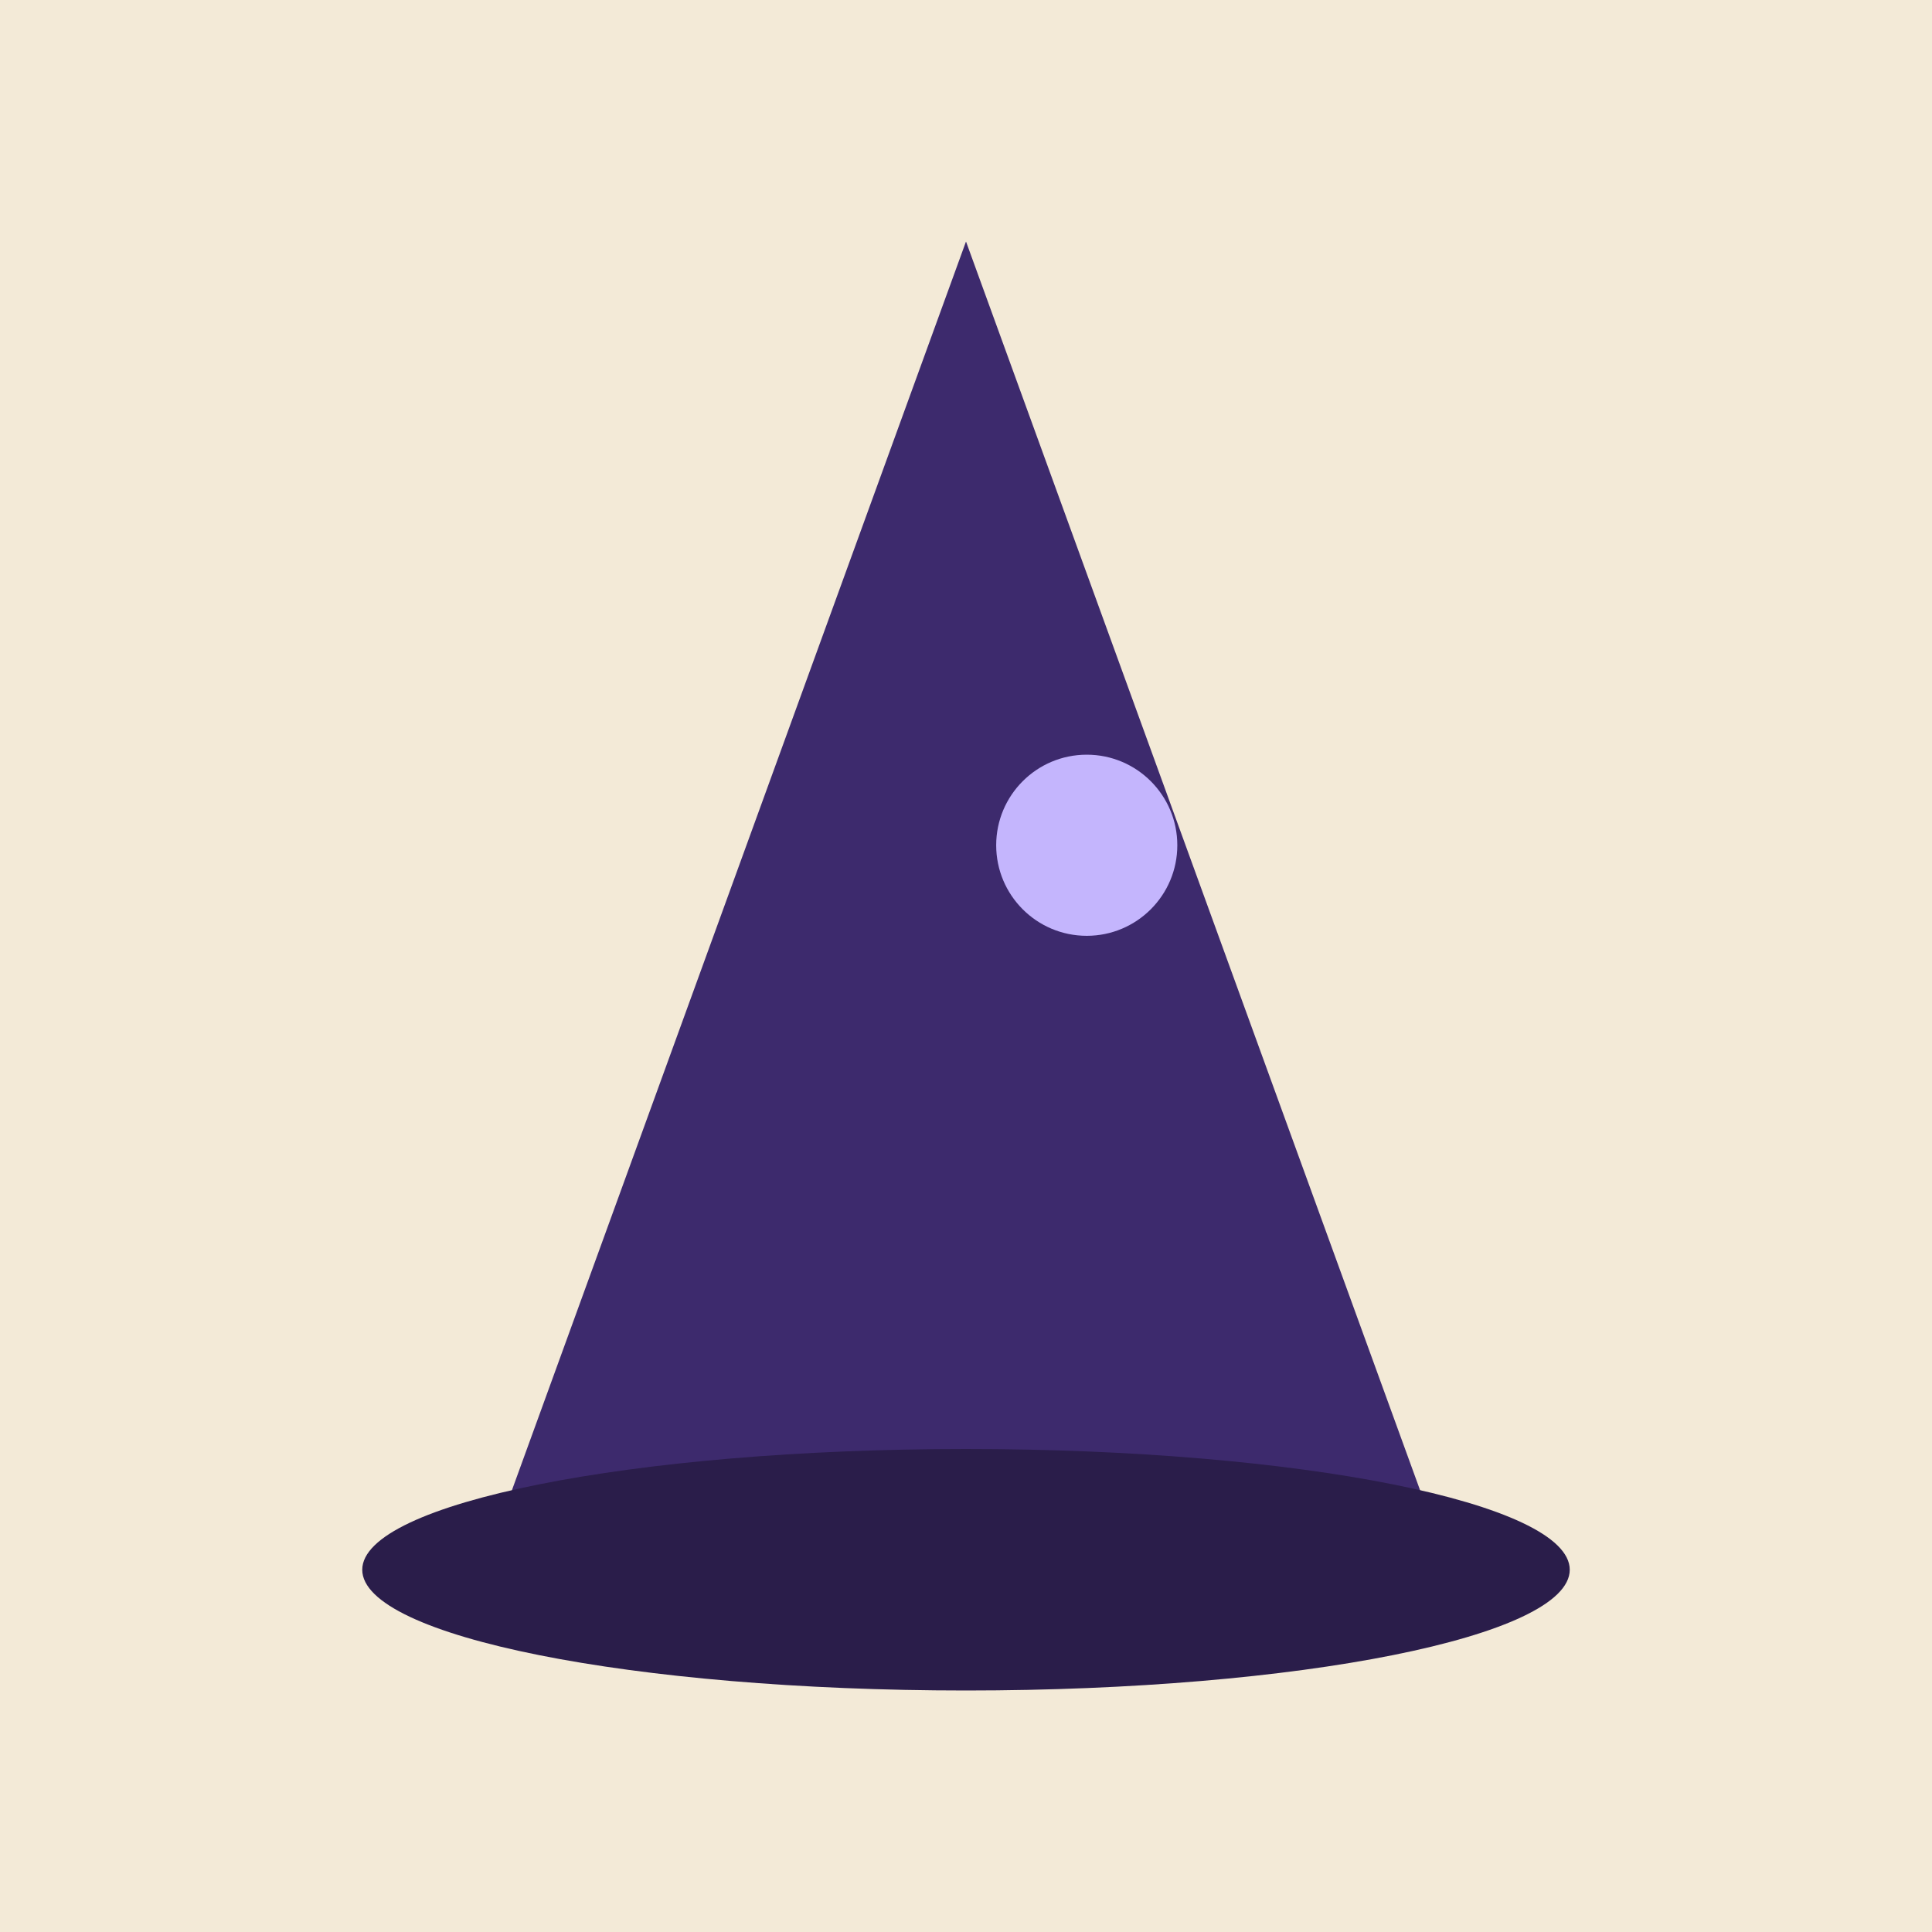
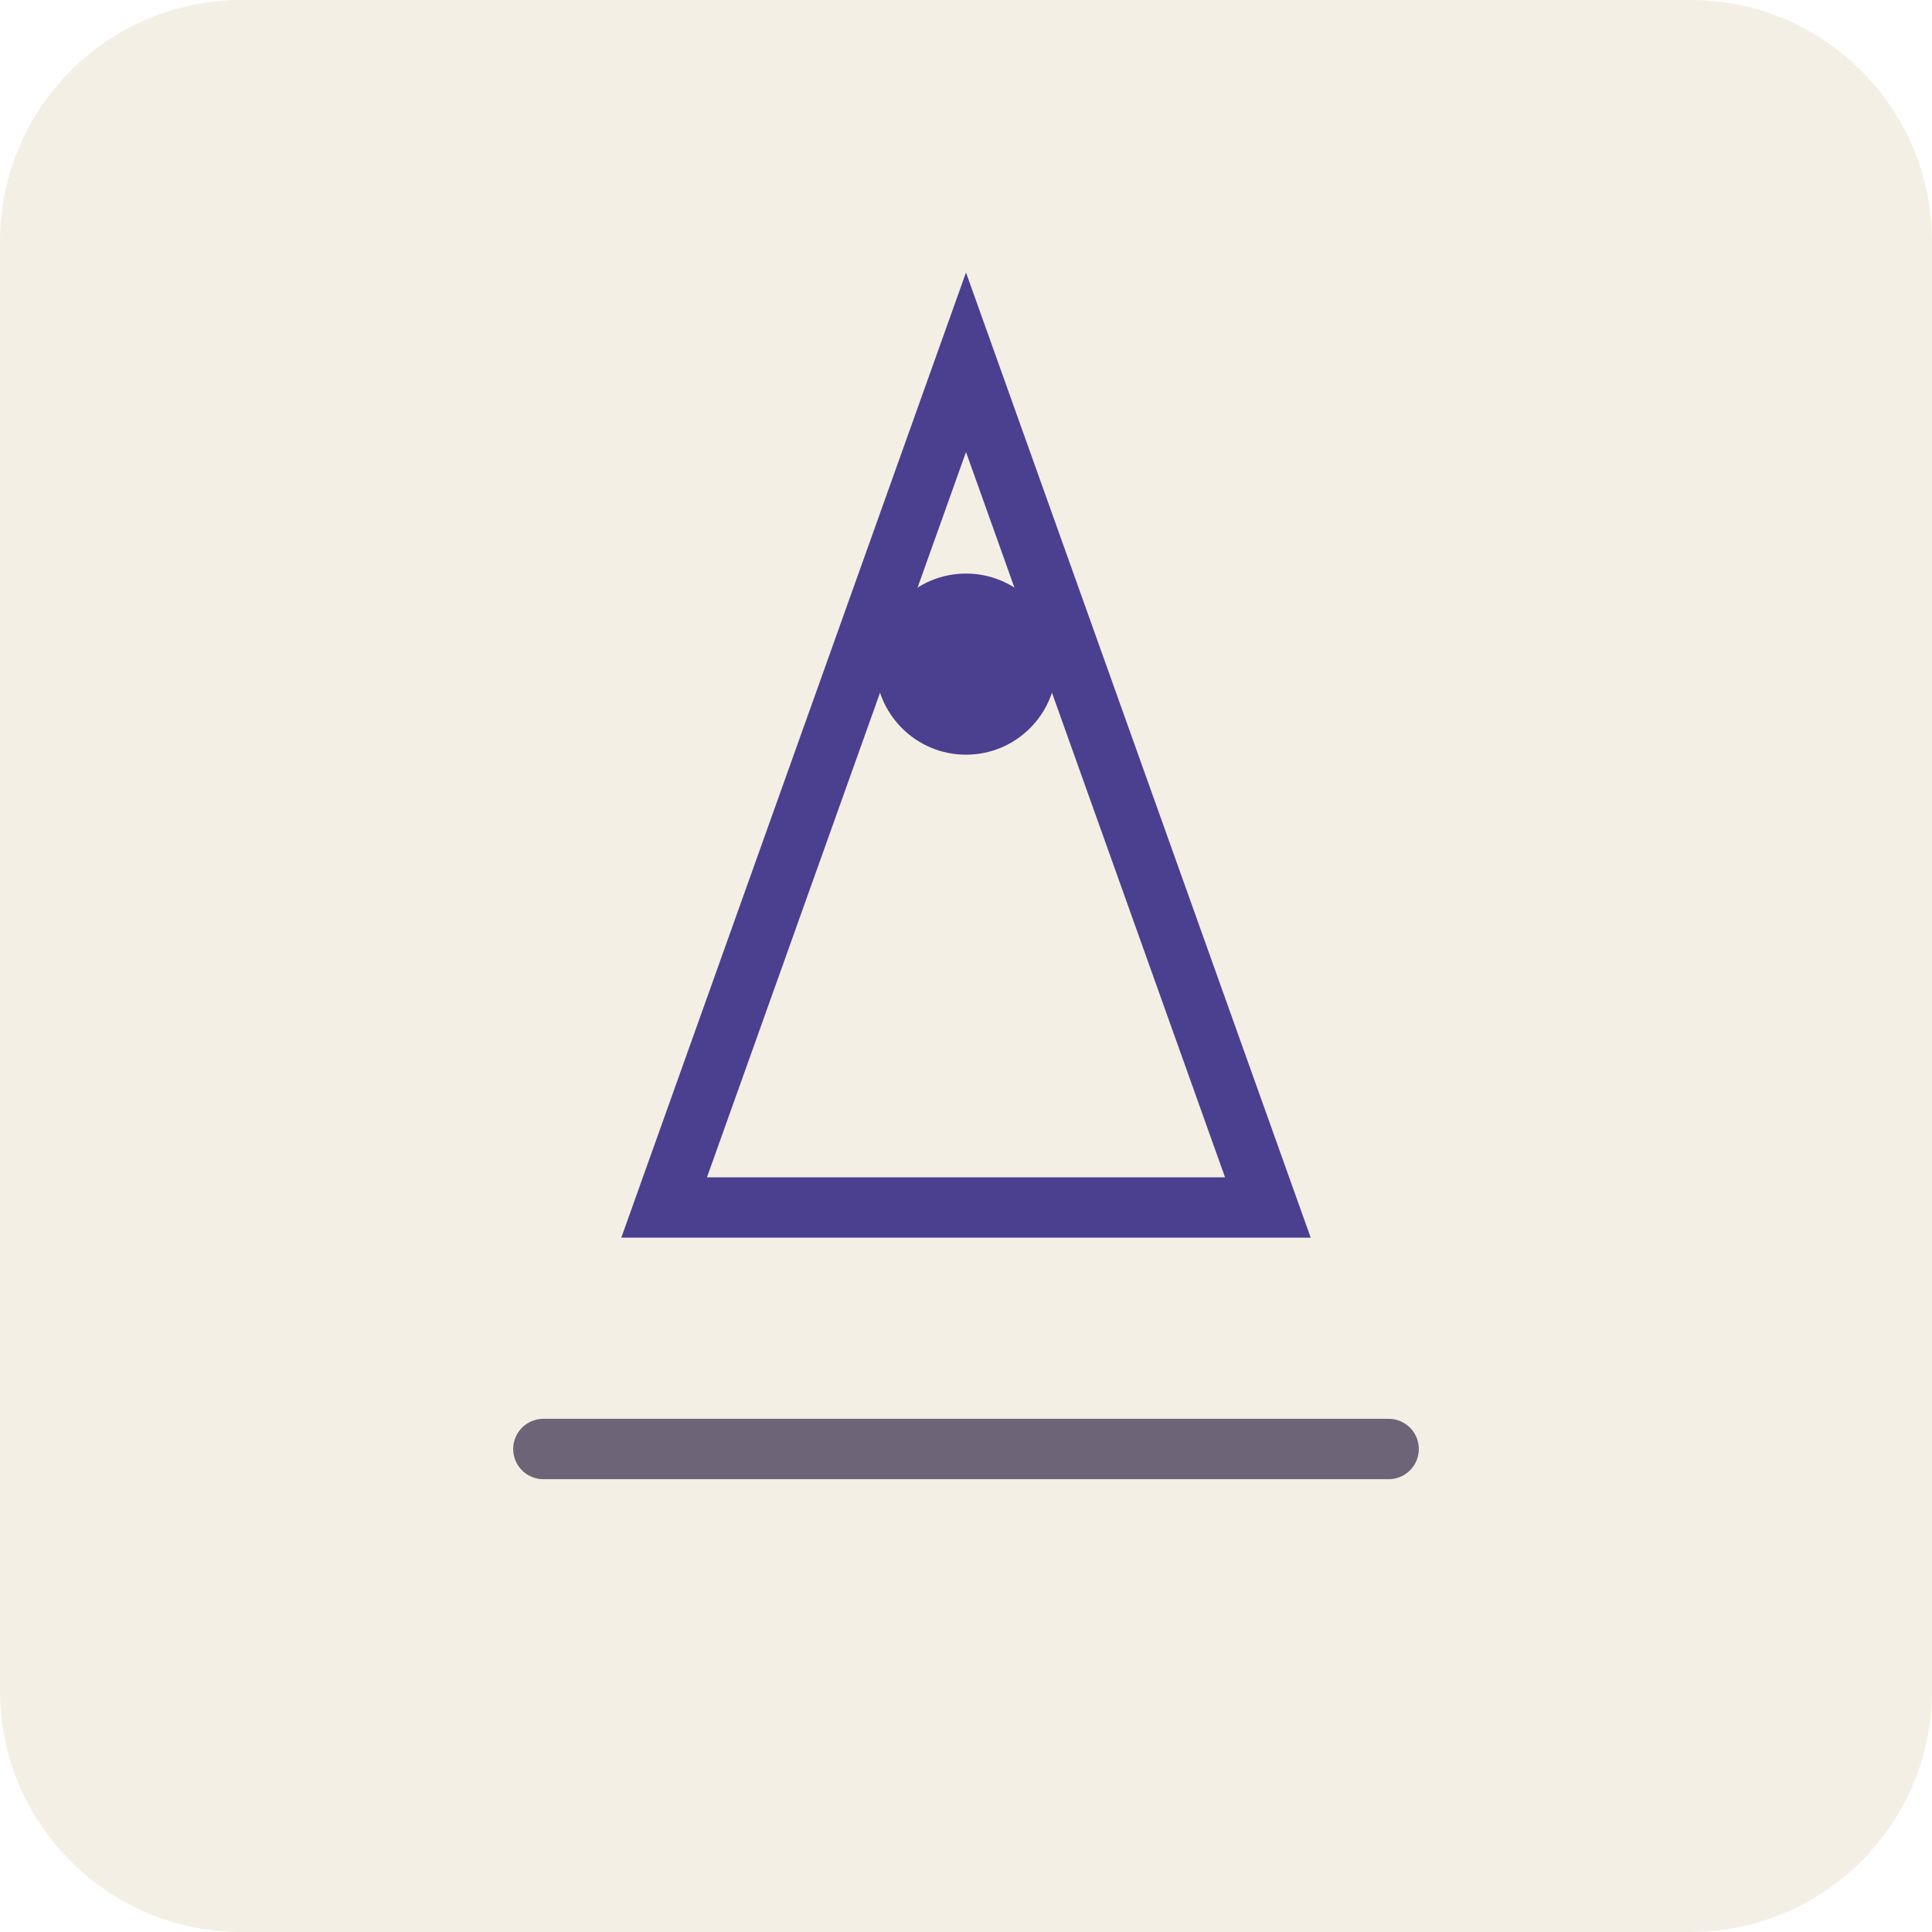
<svg xmlns="http://www.w3.org/2000/svg" viewBox="0 0 64 64">
-   <rect width="64" height="64" fill="#f3ead7" />
-   <path d="M32 8 L48 52 L16 52 Z" fill="#3d2a6d" />
-   <ellipse cx="32" cy="52" rx="20" ry="4" fill="#2a1d4a" />
-   <circle cx="36" cy="28" r="3" fill="#c4b5fd" />
+   <rect width="64" height="64" rx="8" fill="#f4efe4" />
+   <path d="M32 12l10 28H22z" fill="none" stroke="#4b3f8f" stroke-width="2" />
+   <circle cx="32" cy="22" r="3" fill="#4b3f8f" />
+   <path d="M18 48h28" stroke="#6d6478" stroke-width="2" stroke-linecap="round" />
</svg>
